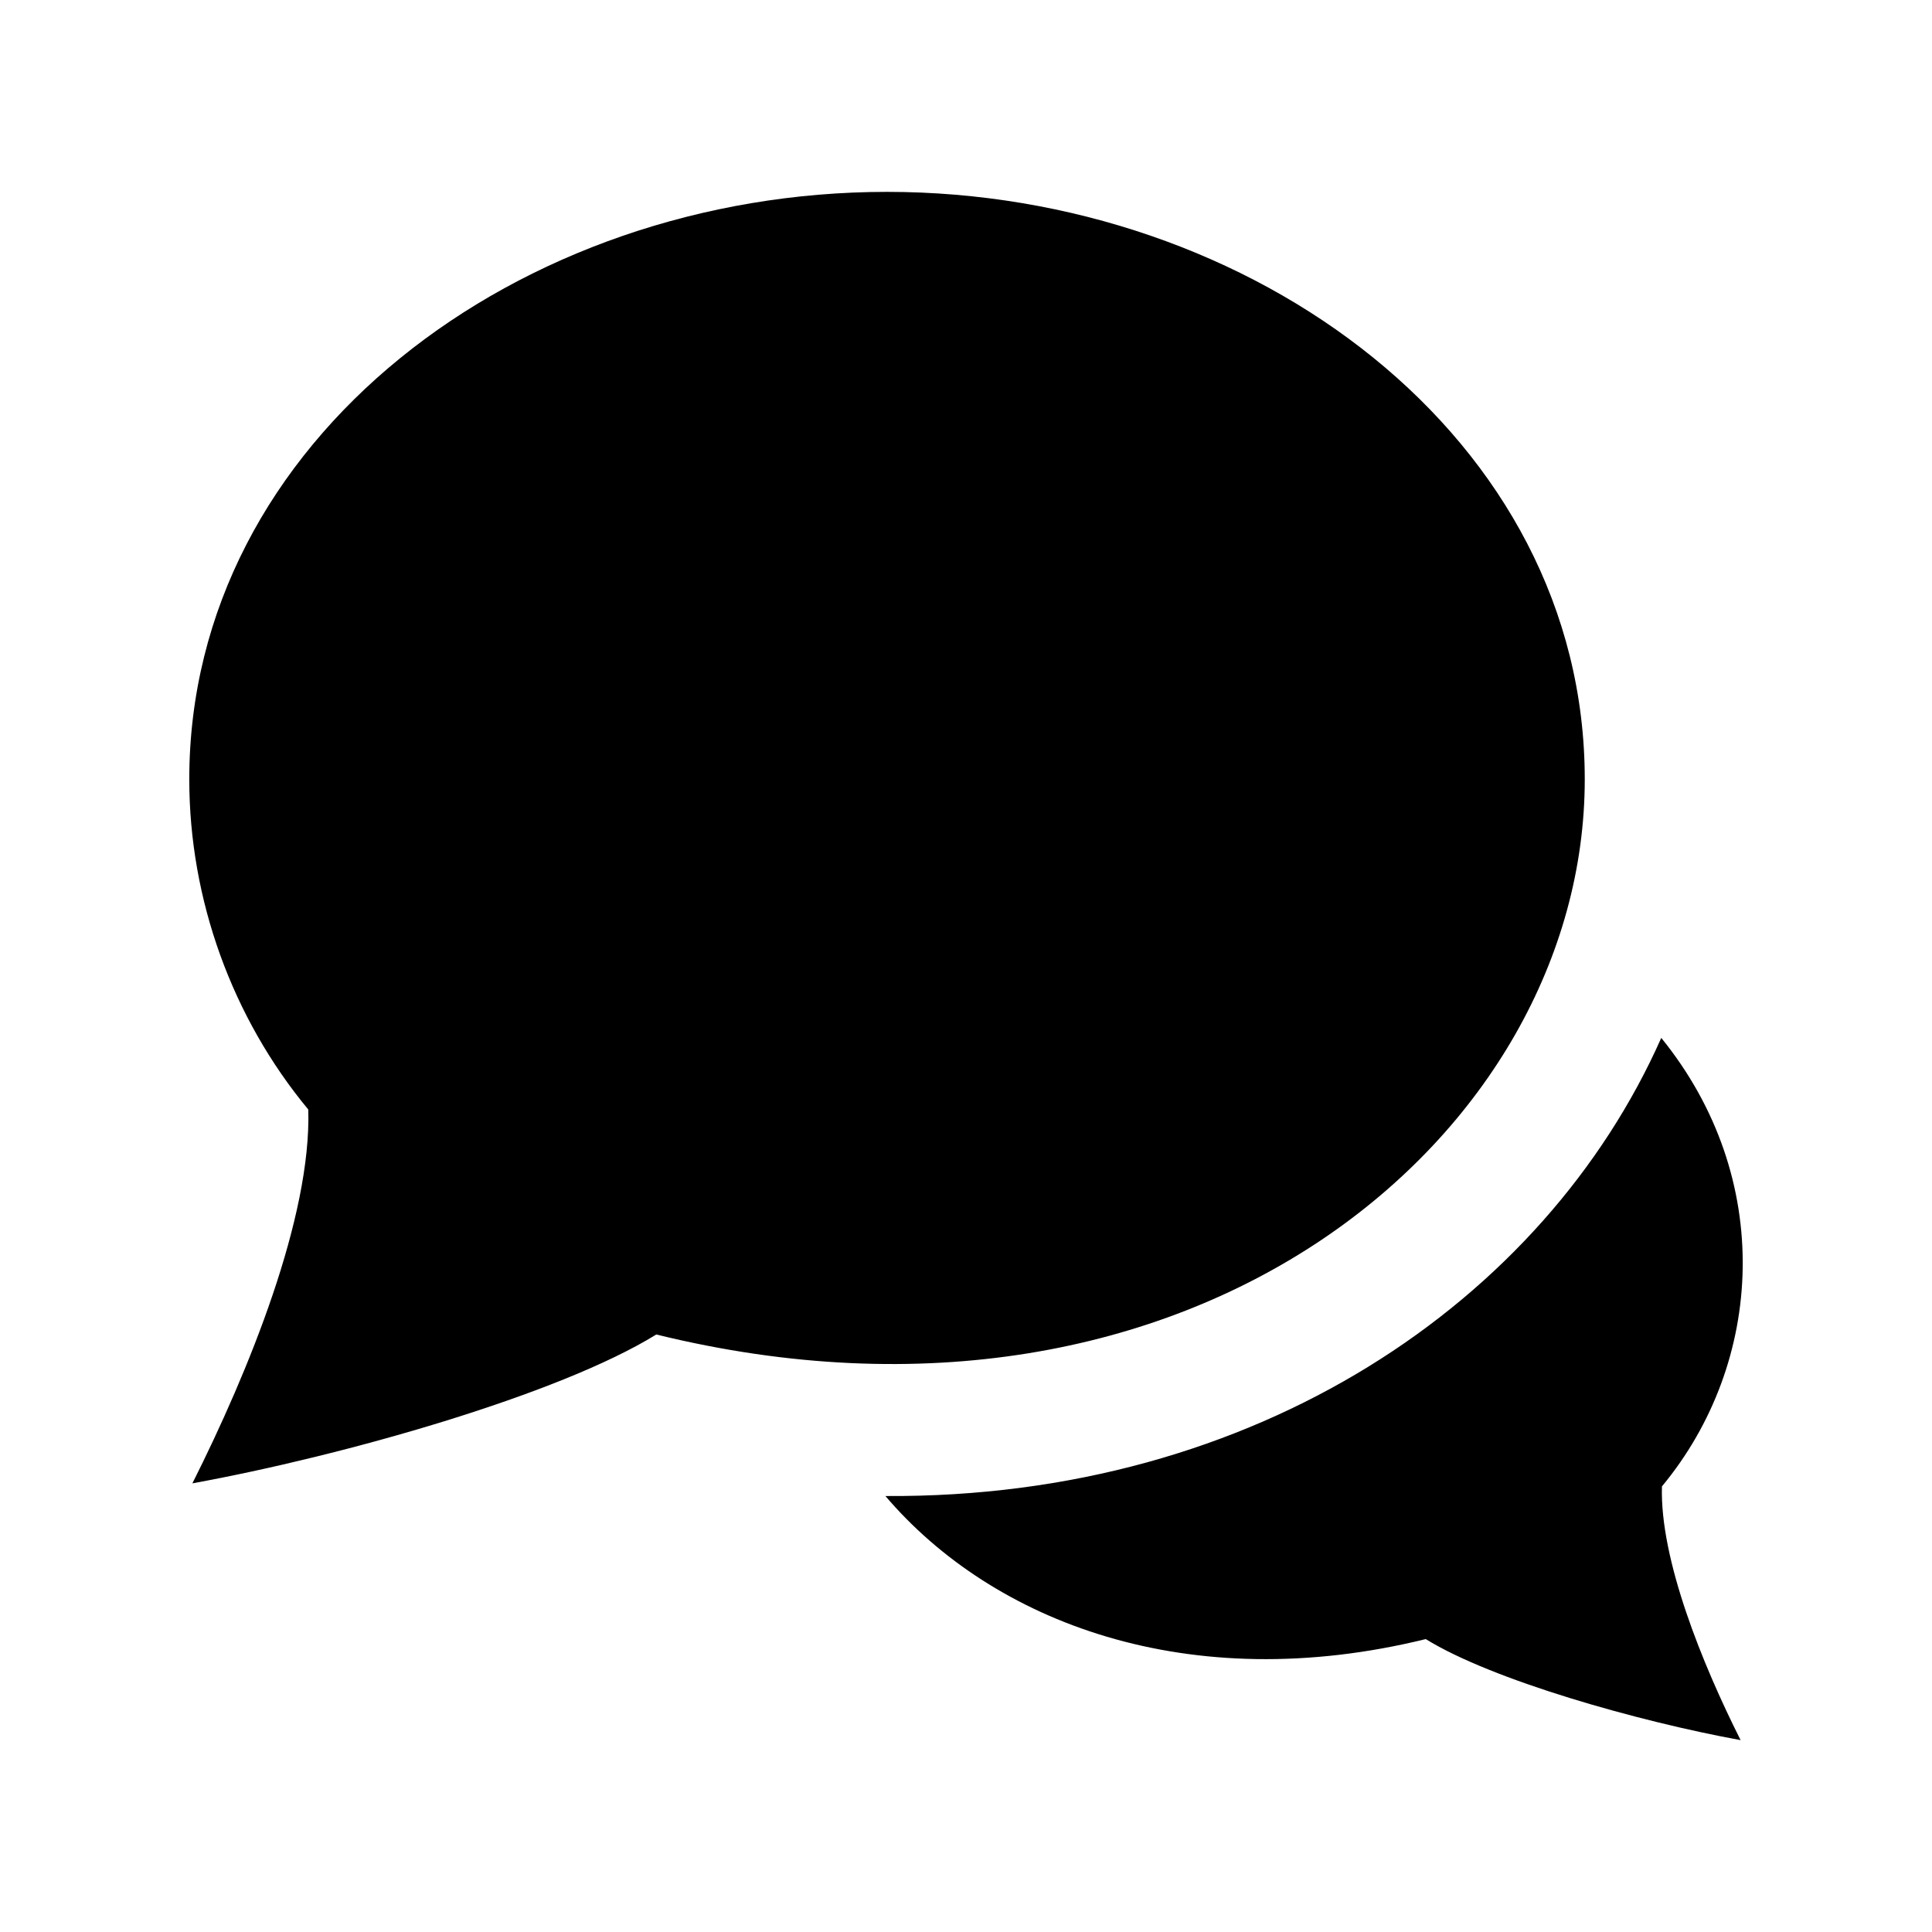
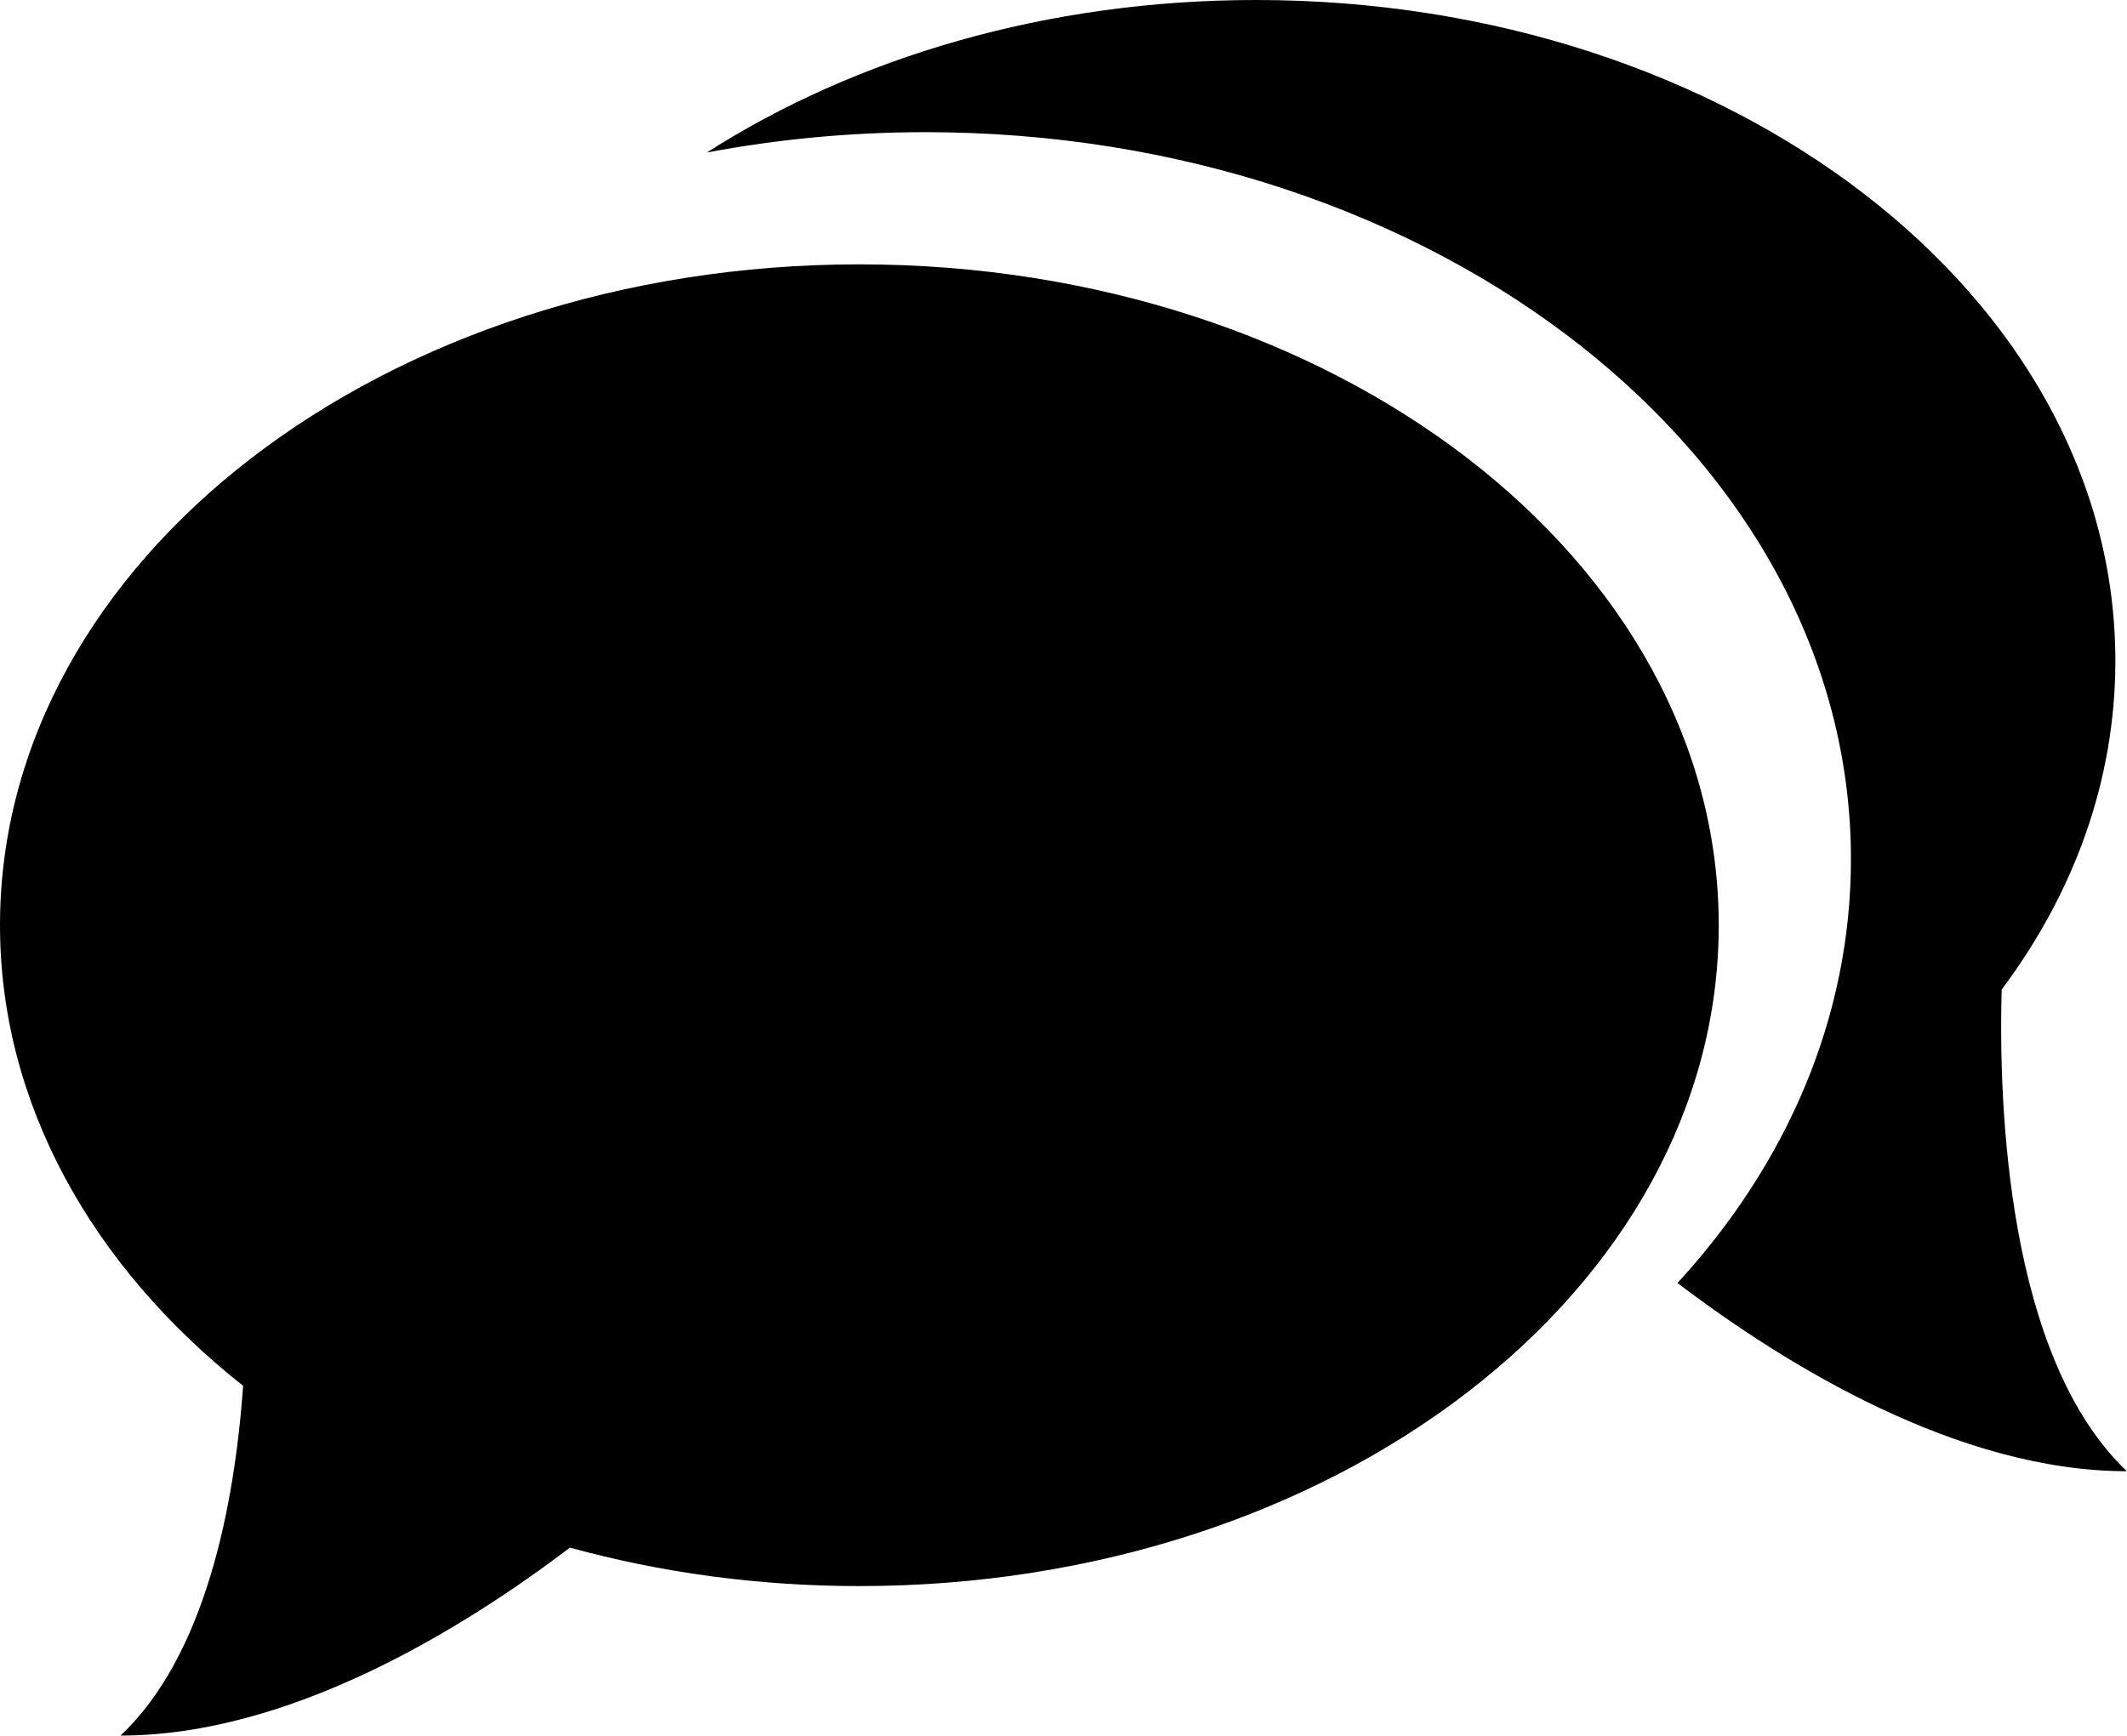
- <svg xmlns="http://www.w3.org/2000/svg" version="1.1" x="0px" y="0px" width="512px" height="512px" viewBox="0 0 512 512" enable-background="new 0 0 512 512" xml:space="preserve">
-   <path id="speech-bubble-13-icon" d="M50.984,393.104c14.959-29.754,31.564-70.595,30.713-99.07   c-20.152-24.301-31.537-55.616-31.537-87.512c0-89.926,87.239-155.675,184.909-155.675c97.062,0,184.909,65.255,184.909,155.675   c0,94.153-103.73,182.084-246.055,147.132C148.075,369.633,91.077,385.79,50.984,393.104z M440.434,393.909   c27.171-32.763,29.944-81.761-0.181-118.854c-31.004,69.842-107.466,122.041-205.609,121.406   c28.479,33.433,80.275,53.367,143.192,37.915c17.544,10.847,56.231,21.812,83.444,26.777   C451.127,440.958,439.856,413.237,440.434,393.909z" />
+ <svg xmlns="http://www.w3.org/2000/svg" version="1.1" id="Capa_1" x="0px" y="0px" width="16.088px" height="13.131px" viewBox="0 0 16.088 13.131" enable-background="new 0 0 16.088 13.131" xml:space="preserve">
+   <g>
+     <path d="M6.5,2C2.91,2,0,4.238,0,7c0,1.354,0.701,2.585,1.839,3.485c-0.066,0.918-0.287,2.041-0.927,2.646   c1.274,0,2.576-0.798,3.399-1.422C4.995,11.897,5.731,12,6.5,12c3.59,0,6.5-2.237,6.5-5C13,4.238,10.09,2,6.5,2z" />
+     <path d="M15.14,7.487C15.687,6.756,16,5.906,16,5c0-2.762-2.91-5-6.5-5C7.92,0,6.472,0.434,5.346,1.154C5.876,1.054,6.43,1,7,1   c3.866,0,7,2.463,7,5.5c0,1.197-0.485,2.306-1.312,3.207c0.821,0.624,2.125,1.424,3.399,1.424   C15.181,10.271,15.116,8.365,15.14,7.487z" />
+   </g>
</svg>
